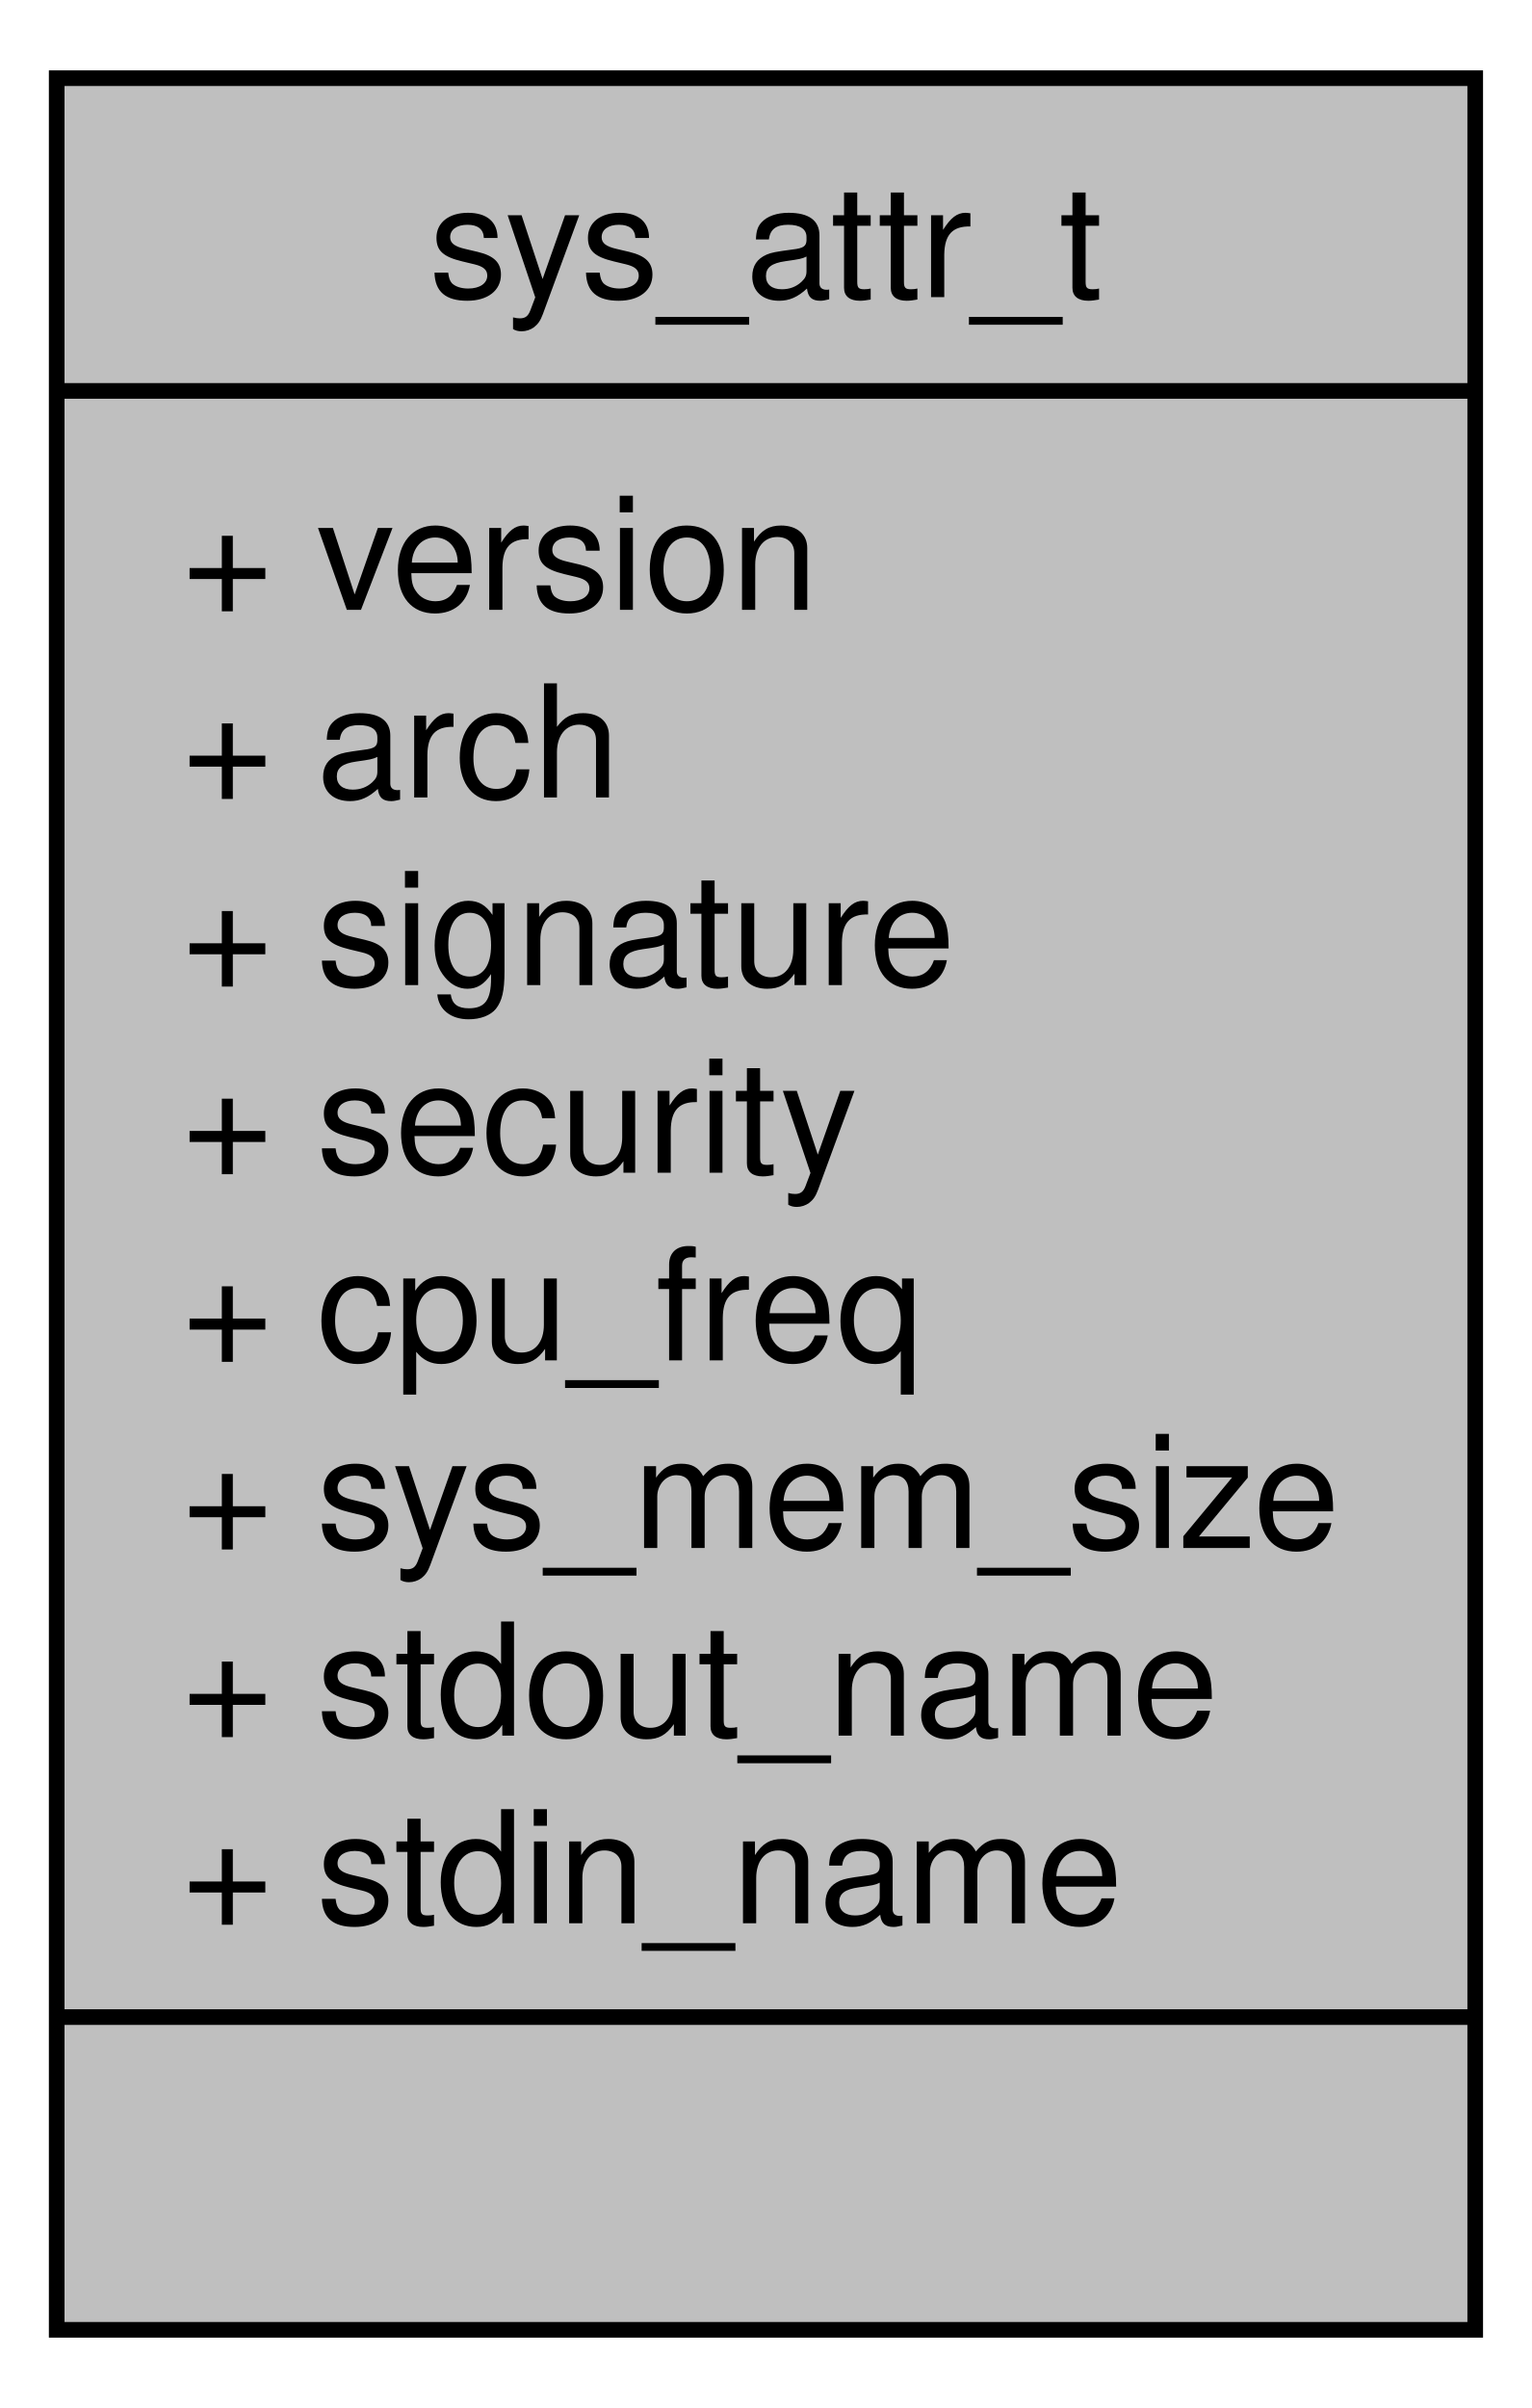
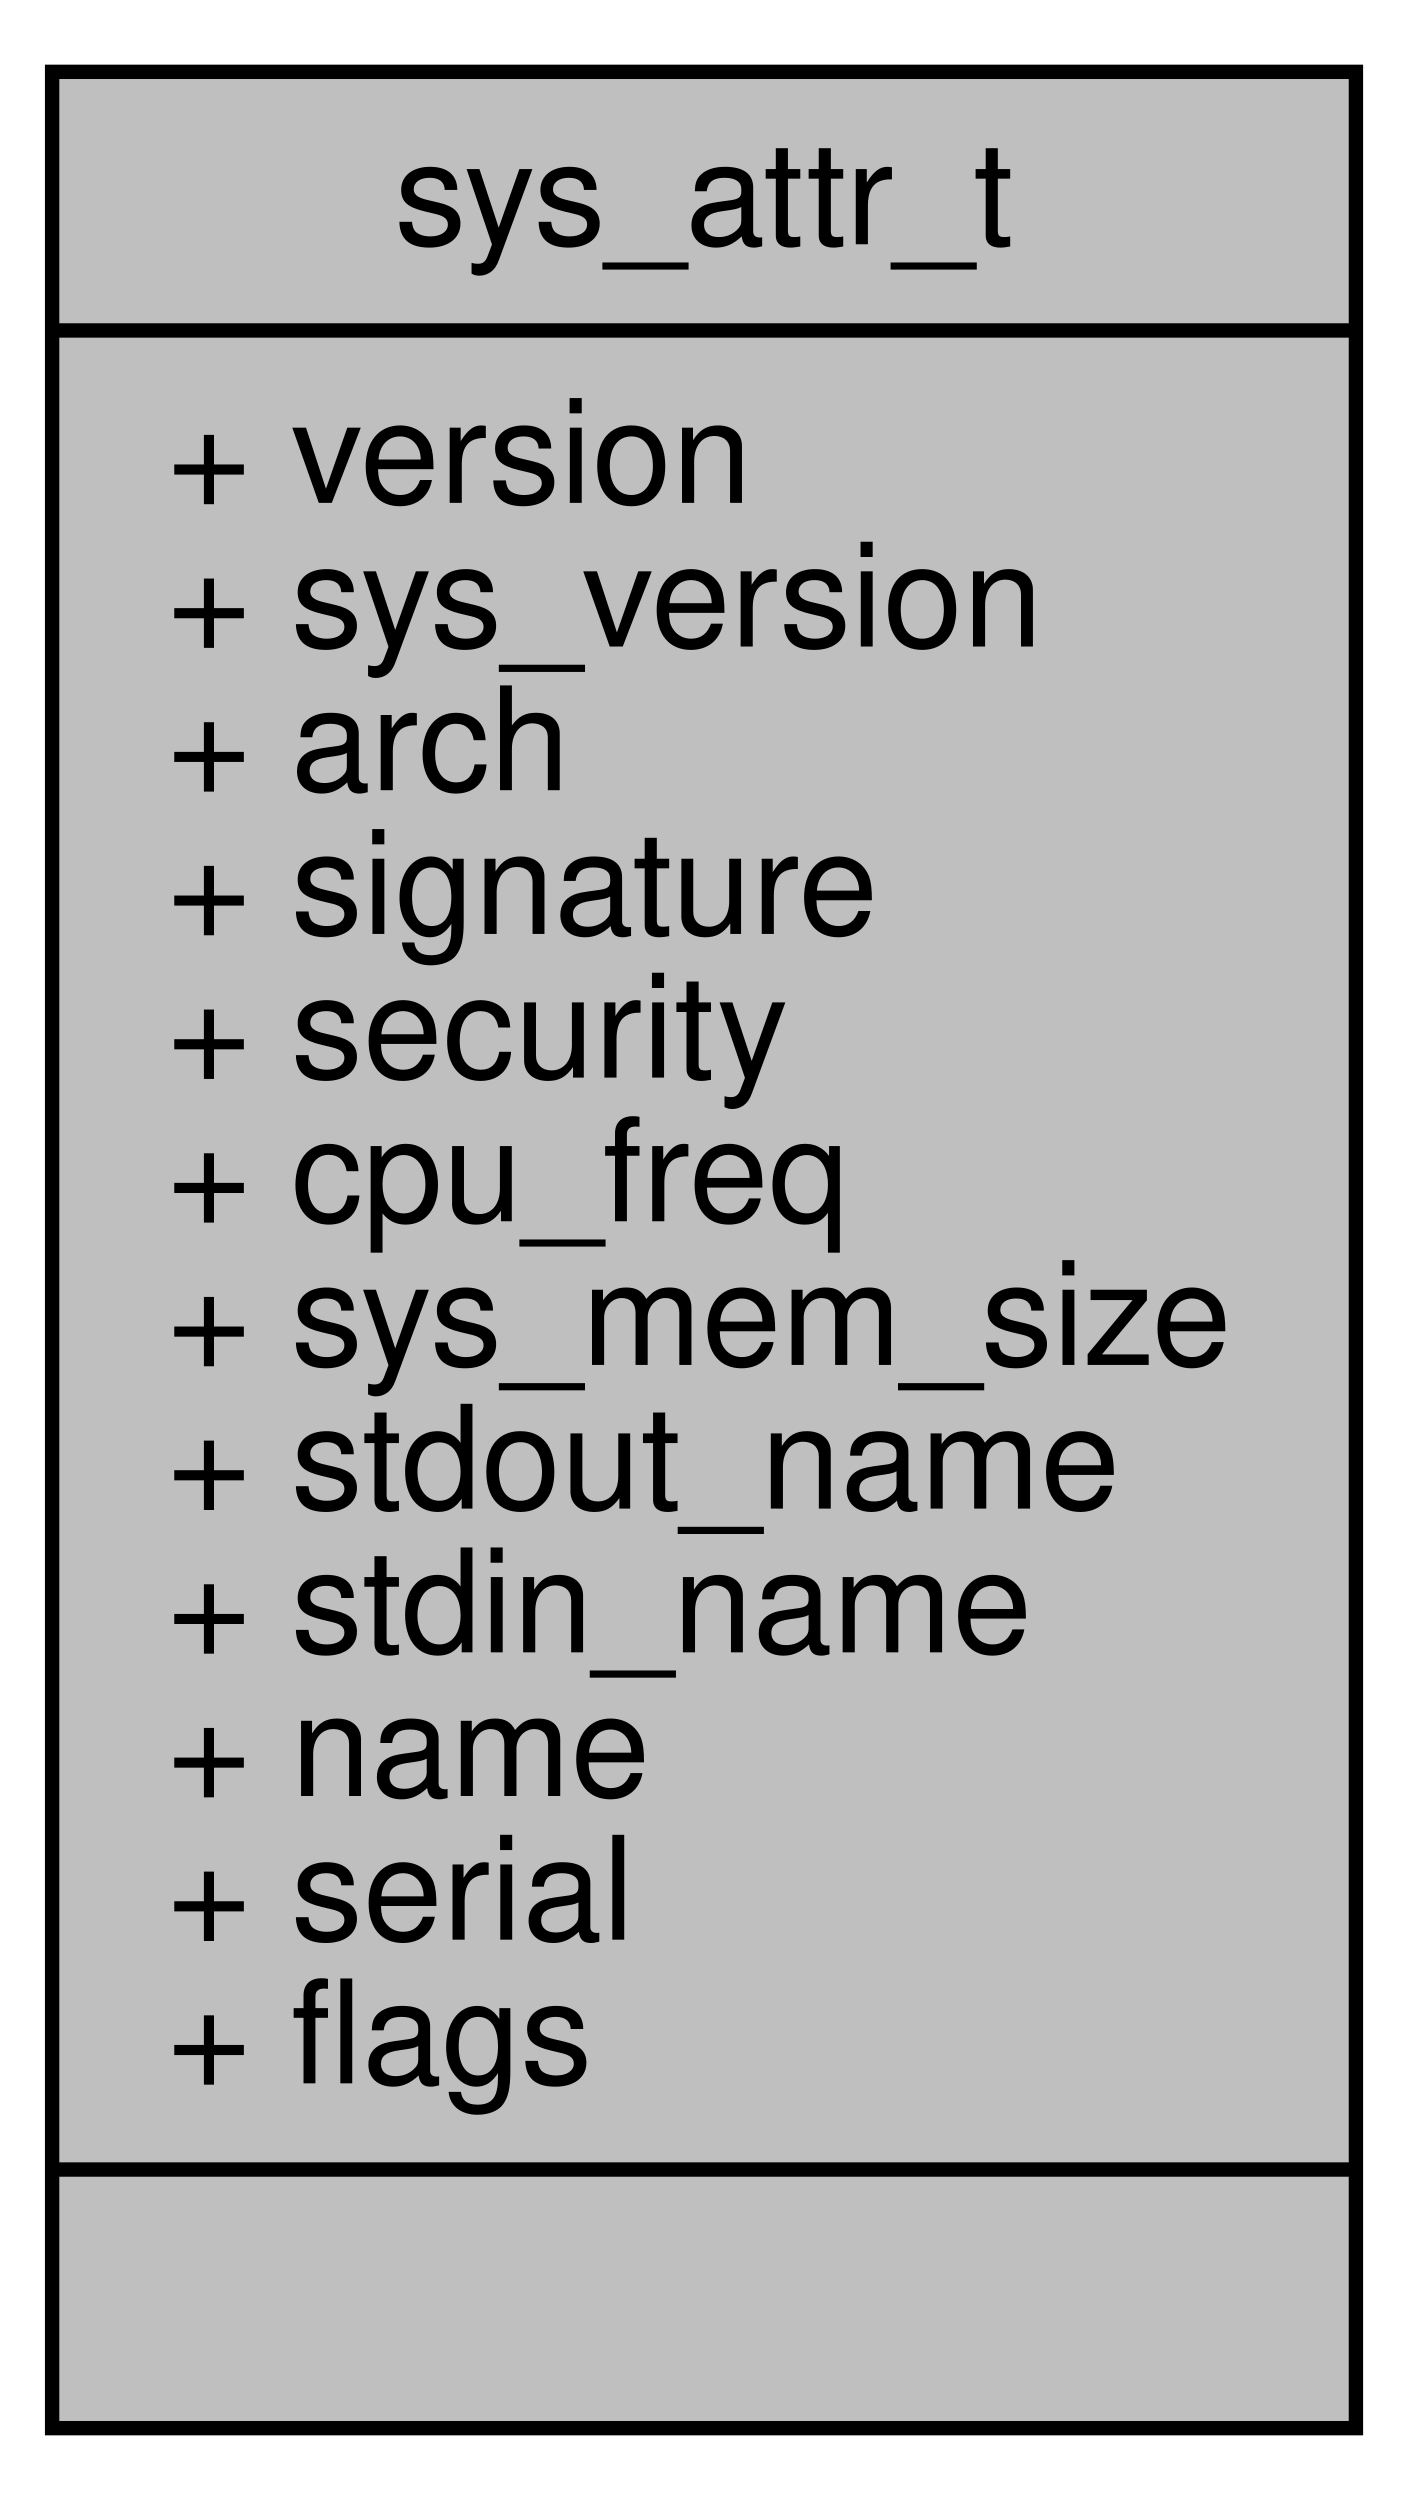
- <svg xmlns="http://www.w3.org/2000/svg" width="98pt" height="154pt" viewBox="0.00 0.00 98.00 154.00">
-   <g id="graph0" class="graph" transform="scale(1 1) rotate(0) translate(4 150)">
+ <svg xmlns="http://www.w3.org/2000/svg" width="98pt" height="174pt" viewBox="0.00 0.00 98.00 174.00">
+   <g id="graph0" class="graph" transform="scale(1 1) rotate(0) translate(4 170)">
    <g id="node1" class="node">
-       <polygon fill="#bfbfbf" stroke="black" points="-0.373,-1 -0.373,-145 90.373,-145 90.373,-1 -0.373,-1" />
-       <text text-anchor="middle" x="45" y="-131" font-family="Helvetica,sans-Serif" font-size="10.00">sys_attr_t</text>
-       <polyline fill="none" stroke="black" points="-0.373,-125 90.373,-125 " />
-       <text text-anchor="start" x="7.627" y="-111" font-family="Helvetica,sans-Serif" font-size="10.00">+ version</text>
-       <text text-anchor="start" x="7.627" y="-99" font-family="Helvetica,sans-Serif" font-size="10.00">+ arch</text>
-       <text text-anchor="start" x="7.627" y="-87" font-family="Helvetica,sans-Serif" font-size="10.00">+ signature</text>
-       <text text-anchor="start" x="7.627" y="-75" font-family="Helvetica,sans-Serif" font-size="10.00">+ security</text>
-       <text text-anchor="start" x="7.627" y="-63" font-family="Helvetica,sans-Serif" font-size="10.00">+ cpu_freq</text>
-       <text text-anchor="start" x="7.627" y="-51" font-family="Helvetica,sans-Serif" font-size="10.00">+ sys_mem_size</text>
-       <text text-anchor="start" x="7.627" y="-39" font-family="Helvetica,sans-Serif" font-size="10.00">+ stdout_name</text>
-       <text text-anchor="start" x="7.627" y="-27" font-family="Helvetica,sans-Serif" font-size="10.00">+ stdin_name</text>
-       <polyline fill="none" stroke="black" points="-0.373,-21 90.373,-21 " />
+       <polygon fill="#bfbfbf" stroke="black" points="-0.373,-1 -0.373,-165 90.373,-165 90.373,-1 -0.373,-1" />
+       <text text-anchor="middle" x="45" y="-153" font-family="Helvetica,sans-Serif" font-size="10.00">sys_attr_t</text>
+       <polyline fill="none" stroke="black" points="-0.373,-147 90.373,-147 " />
+       <text text-anchor="start" x="7.627" y="-135" font-family="Helvetica,sans-Serif" font-size="10.00">+ version</text>
+       <text text-anchor="start" x="7.627" y="-125" font-family="Helvetica,sans-Serif" font-size="10.00">+ sys_version</text>
+       <text text-anchor="start" x="7.627" y="-115" font-family="Helvetica,sans-Serif" font-size="10.00">+ arch</text>
+       <text text-anchor="start" x="7.627" y="-105" font-family="Helvetica,sans-Serif" font-size="10.00">+ signature</text>
+       <text text-anchor="start" x="7.627" y="-95" font-family="Helvetica,sans-Serif" font-size="10.00">+ security</text>
+       <text text-anchor="start" x="7.627" y="-85" font-family="Helvetica,sans-Serif" font-size="10.00">+ cpu_freq</text>
+       <text text-anchor="start" x="7.627" y="-75" font-family="Helvetica,sans-Serif" font-size="10.00">+ sys_mem_size</text>
+       <text text-anchor="start" x="7.627" y="-65" font-family="Helvetica,sans-Serif" font-size="10.00">+ stdout_name</text>
+       <text text-anchor="start" x="7.627" y="-55" font-family="Helvetica,sans-Serif" font-size="10.00">+ stdin_name</text>
+       <text text-anchor="start" x="7.627" y="-45" font-family="Helvetica,sans-Serif" font-size="10.00">+ name</text>
+       <text text-anchor="start" x="7.627" y="-35" font-family="Helvetica,sans-Serif" font-size="10.00">+ serial</text>
+       <text text-anchor="start" x="7.627" y="-25" font-family="Helvetica,sans-Serif" font-size="10.00">+ flags</text>
+       <polyline fill="none" stroke="black" points="-0.373,-19 90.373,-19 " />
      <text text-anchor="middle" x="45" y="-7" font-family="Helvetica,sans-Serif" font-size="10.00"> </text>
    </g>
  </g>
</svg>
